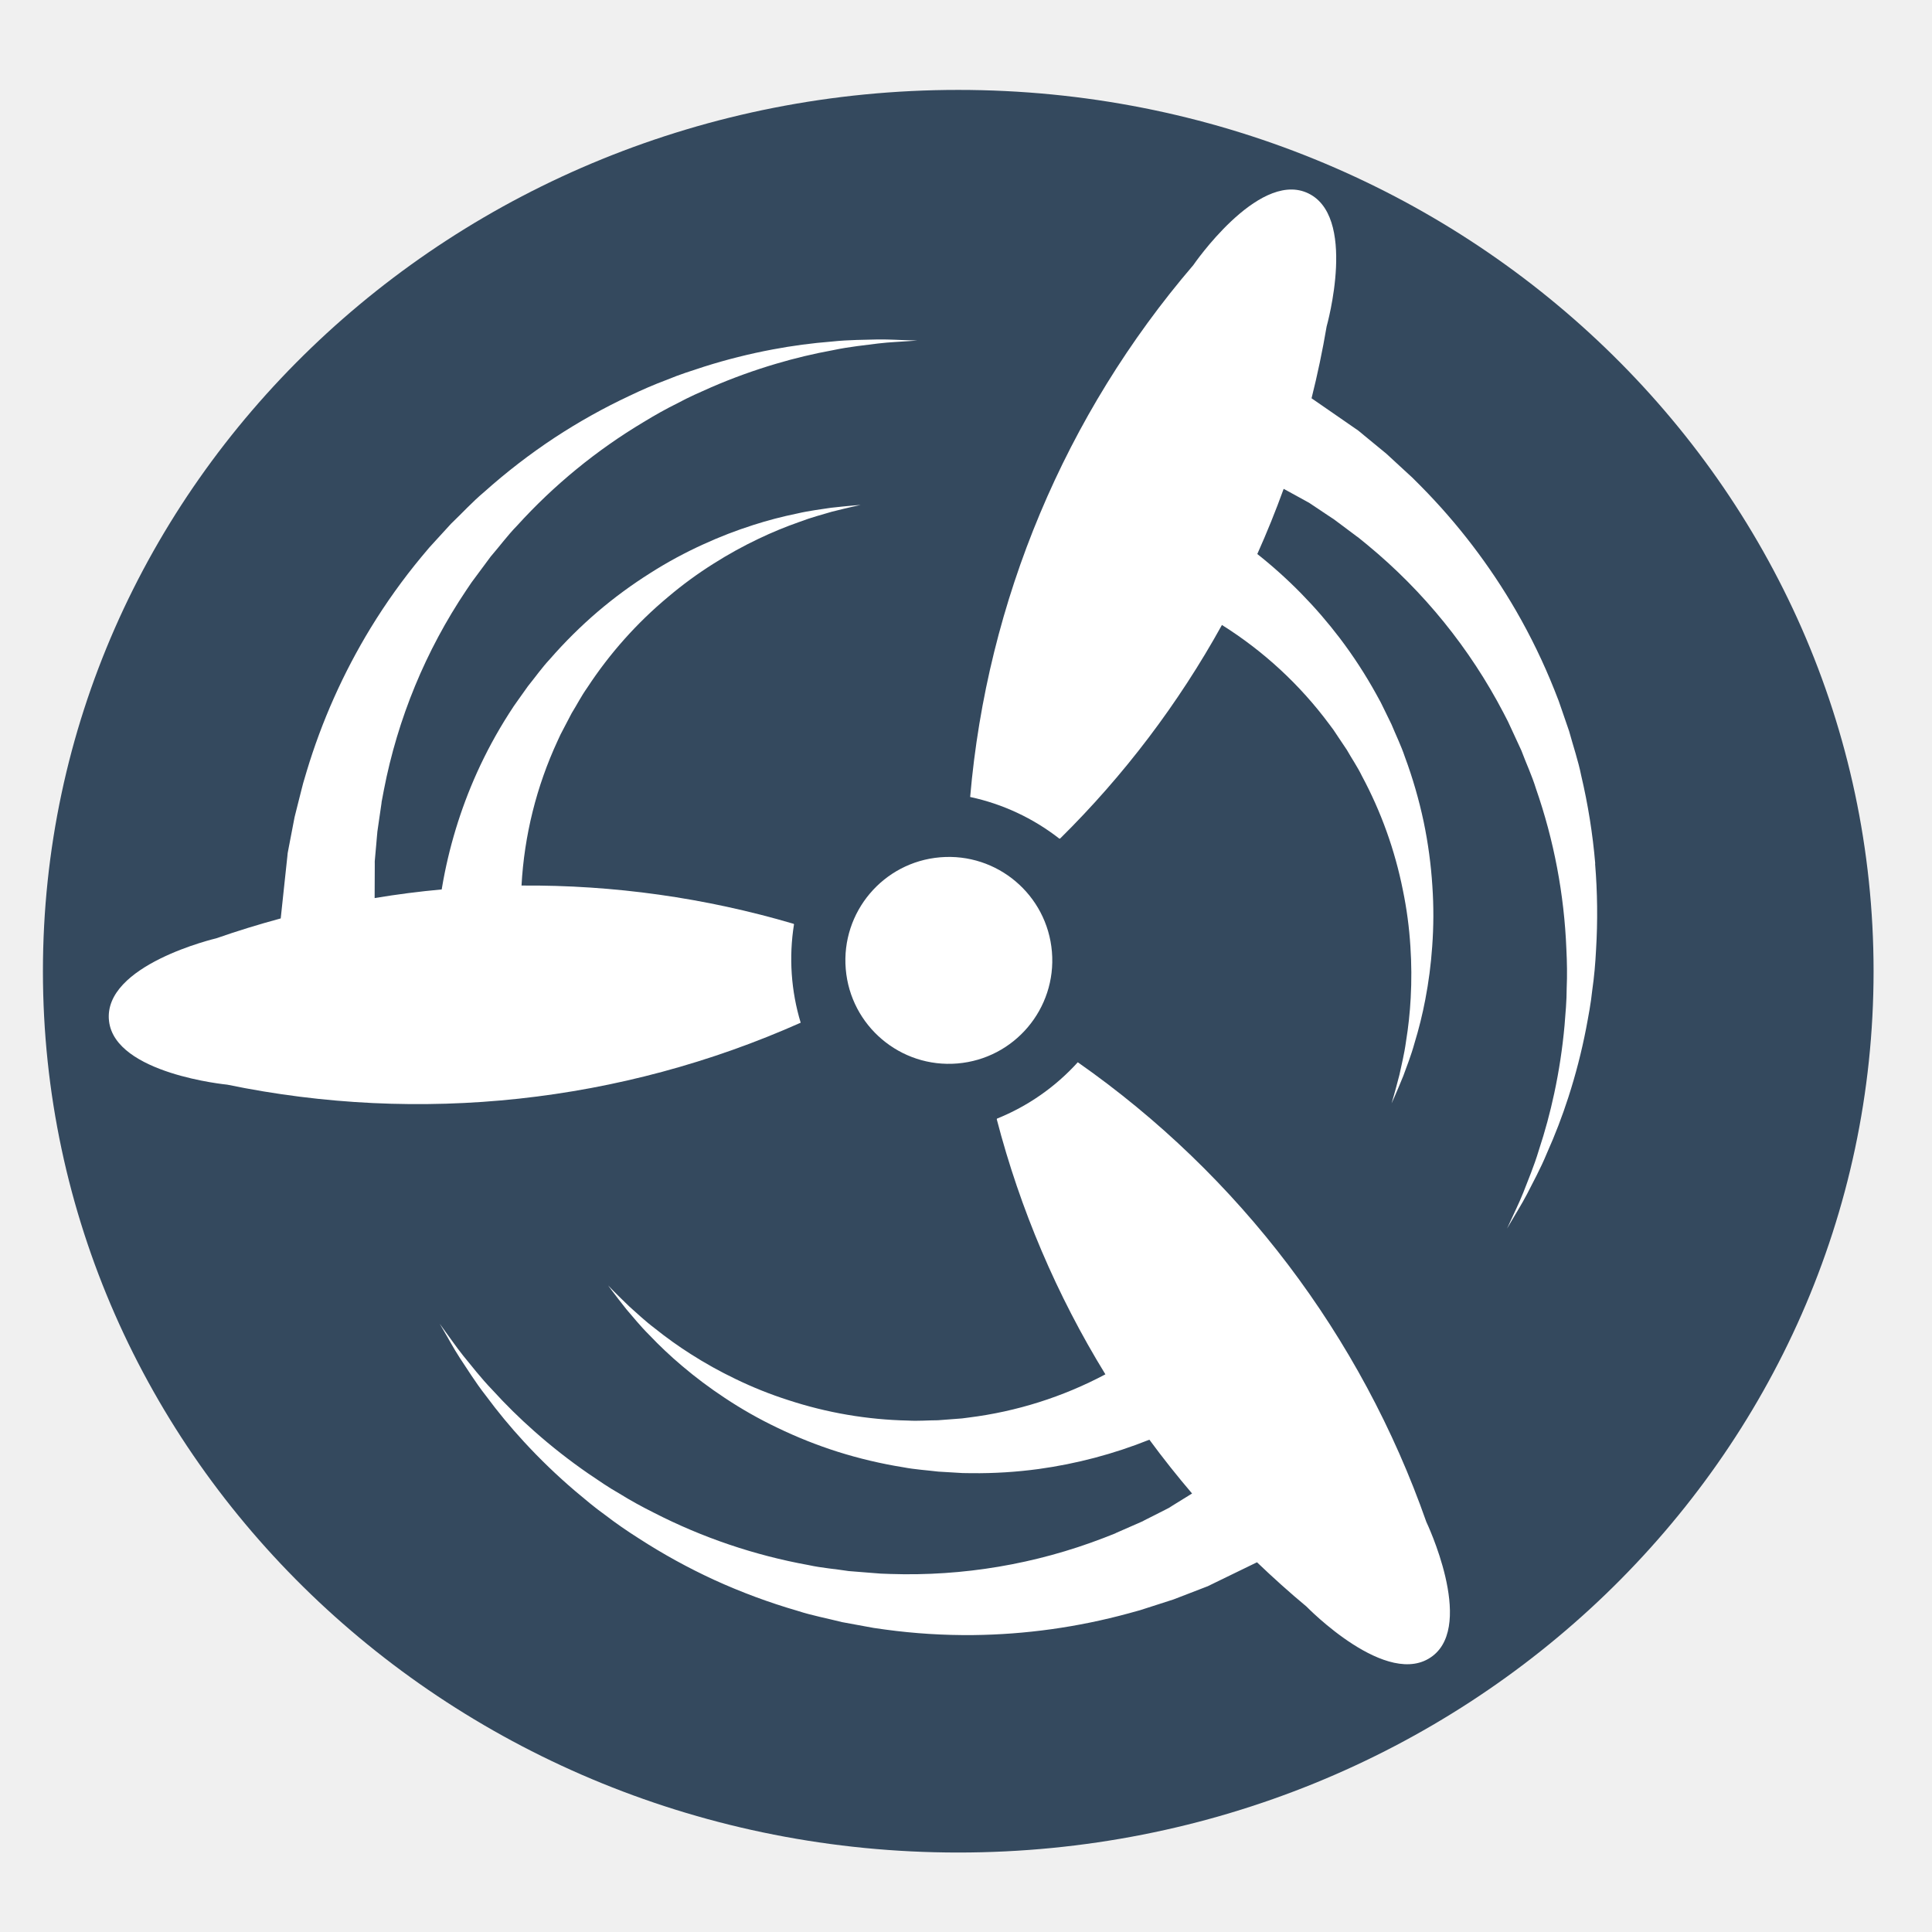
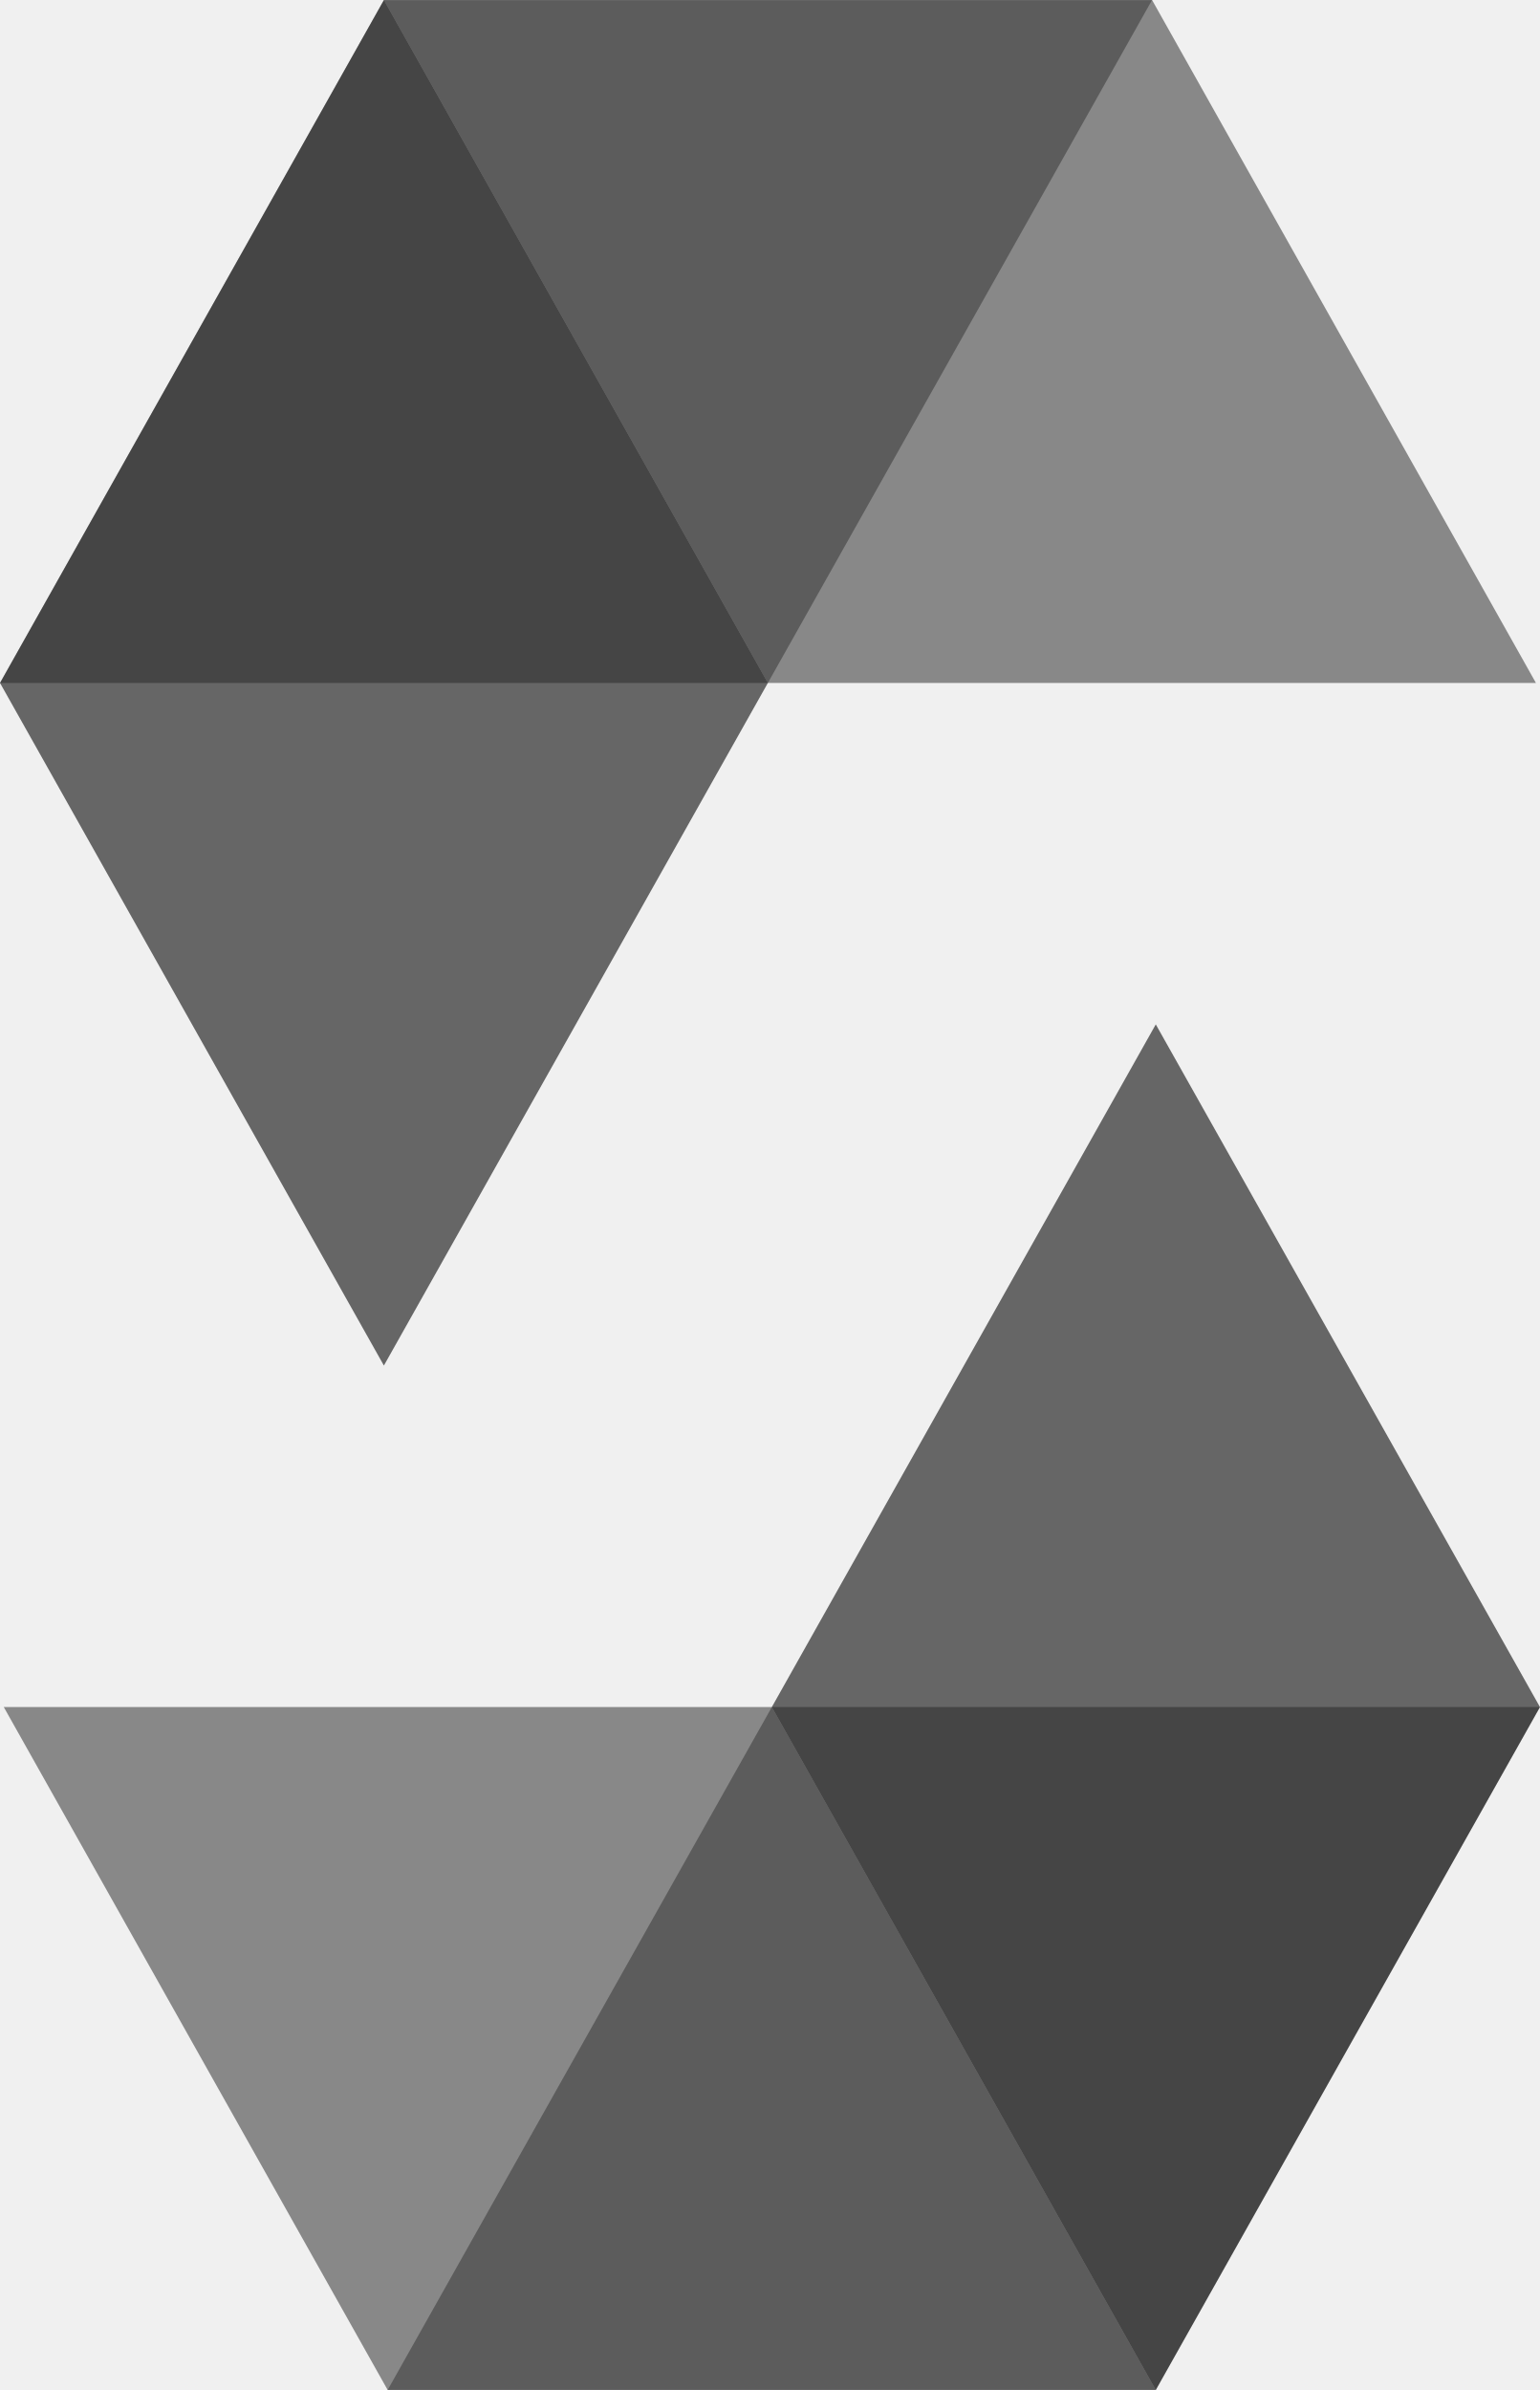
- <svg xmlns="http://www.w3.org/2000/svg" version="1.1" viewBox="0 0 256 256">
-   <g transform="matrix(5.8009 0 0 5.8009 -603.94 -1106.9)">
-     <ellipse cx="126" cy="213" rx="20.908" ry="20.131" fill="#34495e" fill-rule="evenodd" stroke-width=".576" />
-     <circle class="cls-1" transform="rotate(-4.7565)" cx="107.71" cy="222.45" r="2.363" fill="#fff" />
-     <path class="cls-1" d="m128.73 215.08a5.021 5.021 0 0 1 -1.845 1.287l-5e-3 0.016a21.431 21.431 0 0 0 2.481 5.825 9.039 9.039 0 0 1 -3.121 0.987l-0.154 0.02-0.183 0.014-0.368 0.028c-0.226 0-0.447 0.021-0.683 7e-3a9.402 9.402 0 0 1 -2.734 -0.467 9.115 9.115 0 0 1 -1.206 -0.483 9.662 9.662 0 0 1 -1.026 -0.571 9.202 9.202 0 0 1 -0.813 -0.582c-0.239-0.18-0.427-0.362-0.589-0.505-0.311-0.298-0.482-0.479-0.482-0.479s0.144 0.201 0.415 0.542c0.143 0.164 0.307 0.373 0.523 0.588a9.437 9.437 0 0 0 0.747 0.705 10.082 10.082 0 0 0 0.979 0.734 9.716 9.716 0 0 0 1.198 0.68 10.404 10.404 0 0 0 1.38 0.55 10.55 10.55 0 0 0 1.507 0.356c0.254 0.049 0.529 0.066 0.794 0.098l0.369 0.022 0.184 0.011 0.211 3e-3a10.602 10.602 0 0 0 1.526 -0.095 10.75 10.75 0 0 0 2.531 -0.67q0.465 0.632 0.975 1.229l-0.047 0.029-0.406 0.251-0.056 0.035-0.014 9e-3 -4e-3 2e-3c-0.068 0.034 0.089-0.044 0.071-0.035l-7e-3 4e-3 -0.03 0.015-0.123 0.063-0.26 0.132-0.137 0.069-0.07 0.035-0.035 0.018-9e-3 5e-3 -5e-3 2e-3c-0.012 5e-3 0.091-0.037 0.045-0.018l-0.018 8e-3 -0.301 0.132-0.317 0.139-0.041 0.018-5e-3 2e-3c0.07-0.025 0.017-6e-3 0.031-0.011l-0.01 5e-3 -0.021 8e-3 -0.084 0.033-0.171 0.067a12.409 12.409 0 0 1 -4.869 0.821l-0.216-8e-3 -0.244-0.019-0.489-0.039c-0.304-0.048-0.607-0.069-0.919-0.137a12.684 12.684 0 0 1 -3.536 -1.198c-0.27-0.135-0.53-0.277-0.777-0.431-0.254-0.143-0.488-0.306-0.718-0.462a12.963 12.963 0 0 1 -1.236 -0.969 12.306 12.306 0 0 1 -0.951 -0.937c-0.278-0.288-0.487-0.566-0.671-0.787-0.179-0.225-0.304-0.414-0.397-0.537l-0.139-0.192 0.119 0.205c0.08 0.132 0.185 0.335 0.342 0.578 0.162 0.24 0.344 0.542 0.594 0.861a12.574 12.574 0 0 0 0.868 1.05 13.384 13.384 0 0 0 1.167 1.124c0.221 0.185 0.447 0.379 0.695 0.555 0.241 0.186 0.497 0.362 0.765 0.532a13.745 13.745 0 0 0 1.717 0.945 13.899 13.899 0 0 0 1.91 0.709c0.324 0.106 0.676 0.171 1.014 0.257l0.484 0.089 0.241 0.044 0.269 0.038a13.909 13.909 0 0 0 1.999 0.125 14.107 14.107 0 0 0 3.552 -0.496l0.177-0.049 0.087-0.024 0.121-0.039 0.33-0.106 0.313-0.101 0.34-0.131 0.272-0.105 0.129-0.05 0.032-0.012 8e-3 -3e-3 0.083-0.041 0.015-7e-3 0.059-0.029 0.43-0.209 0.537-0.261c0.365 0.349 0.741 0.688 1.131 1.012 0 0 1.859 1.915 2.883 1.127 0.963-0.74-0.146-3.061-0.146-3.061a21.506 21.506 0 0 0 -7.961 -10.499z" fill="#fff" />
-     <path class="cls-1" d="m122.25 211.93-0.011-0.013a21.43 21.43 0 0 0 -6.215 -0.874 9.028 9.028 0 0 1 0.824 -3.305l0.065-0.141 0.085-0.163 0.171-0.327c0.119-0.191 0.219-0.39 0.356-0.583a9.4 9.4 0 0 1 1.844 -2.071 9.116 9.116 0 0 1 1.048 -0.767 9.675 9.675 0 0 1 1.028 -0.567 9.196 9.196 0 0 1 0.924 -0.381c0.28-0.107 0.533-0.17 0.74-0.233 0.418-0.106 0.662-0.156 0.662-0.156s-0.246 0.016-0.679 0.065c-0.214 0.034-0.479 0.063-0.776 0.132a9.46 9.46 0 0 0 -0.994 0.26 10.094 10.094 0 0 0 -1.141 0.441 9.712 9.712 0 0 0 -1.211 0.655 10.398 10.398 0 0 0 -1.198 0.879 10.548 10.548 0 0 0 -1.1 1.09c-0.177 0.189-0.336 0.414-0.504 0.622l-0.214 0.301-0.106 0.15-0.115 0.177a10.602 10.602 0 0 0 -0.728 1.345 10.768 10.768 0 0 0 -0.798 2.629l-6e-3 0.037q-0.769 0.07-1.532 0.197l1e-3 -0.267 2e-3 -0.478v-0.087c7e-3 -0.076-0.01 0.099-8e-3 0.079l7e-4 -8e-3 3e-3 -0.034 0.012-0.138 0.026-0.29 0.013-0.152 7e-3 -0.078 4e-3 -0.039 8e-4 -0.01 5e-4 -5e-3c2e-3 -0.013-0.017 0.097-8e-3 0.048l3e-3 -0.02 0.047-0.326 0.05-0.343 6e-3 -0.044 8e-4 -6e-3c-0.016 0.073-4e-3 0.017-7e-3 0.032l2e-3 -0.011 4e-3 -0.022 0.017-0.089 0.034-0.18a12.408 12.408 0 0 1 1.883 -4.565l0.121-0.179 0.146-0.197 0.292-0.394c0.202-0.232 0.38-0.478 0.603-0.706a12.688 12.688 0 0 1 2.889 -2.365c0.257-0.157 0.516-0.303 0.777-0.431 0.256-0.14 0.518-0.252 0.772-0.365a12.967 12.967 0 0 1 1.477 -0.535 12.303 12.303 0 0 1 1.299 -0.31c0.391-0.083 0.738-0.113 1.024-0.152 0.286-0.034 0.512-0.039 0.666-0.052l0.237-0.016-0.237-8e-3c-0.154-2e-3 -0.382-0.02-0.671-0.017-0.289 0.01-0.642 5e-3 -1.045 0.048a12.572 12.572 0 0 0 -1.351 0.18 13.391 13.391 0 0 0 -1.572 0.395c-0.274 0.09-0.558 0.178-0.839 0.296-0.286 0.106-0.571 0.23-0.857 0.367a13.739 13.739 0 0 0 -1.711 0.956 13.907 13.907 0 0 0 -1.614 1.244c-0.262 0.219-0.503 0.483-0.755 0.724l-0.332 0.363-0.165 0.181-0.175 0.208a13.898 13.898 0 0 0 -1.165 1.63 14.104 14.104 0 0 0 -1.461 3.275l-0.052 0.176-0.026 0.087-0.032 0.124-0.085 0.336-0.08 0.319q-0.035 0.184-0.069 0.358l-0.055 0.286-0.026 0.136-6e-3 0.033-2e-3 8e-3 -9e-3 0.092-2e-3 0.017-7e-3 0.066-0.051 0.475c-0.046 0.436-0.078 0.729-0.09 0.845-0.494 0.134-0.986 0.284-1.471 0.454 0 0-2.599 0.607-2.451 1.891 0.139 1.207 2.699 1.452 2.699 1.452a21.506 21.506 0 0 0 13.1 -1.415 5.019 5.019 0 0 1 -0.153 -2.245z" fill="#fff" />
-     <path class="cls-1" d="m140.55 210.54a13.912 13.912 0 0 0 -0.321 -2.012c-0.067-0.335-0.183-0.673-0.275-1.01l-0.16-0.465-0.08-0.231-0.099-0.253a13.896 13.896 0 0 0 -0.874 -1.803 14.108 14.108 0 0 0 -2.177 -2.849l-0.13-0.13-0.064-0.064-0.094-0.086-0.255-0.235-0.242-0.223-0.282-0.232-0.225-0.185-0.106-0.088-0.026-0.021-6e-3 -5e-3 -0.076-0.052-0.014-0.01-0.054-0.037-0.393-0.272-0.527-0.364q0.204-0.812 0.345-1.643s0.726-2.568-0.469-3.06c-1.123-0.462-2.576 1.66-2.576 1.66a21.507 21.507 0 0 0 -5.098 12.15 5.02 5.02 0 0 1 2.038 0.952l0.017-3e-3a21.429 21.429 0 0 0 3.696 -4.878 9.027 9.027 0 0 1 2.454 2.27l0.093 0.125 0.102 0.153 0.205 0.306c0.111 0.197 0.238 0.379 0.342 0.592a9.399 9.399 0 0 1 0.937 2.61 9.131 9.131 0 0 1 0.172 1.288 9.682 9.682 0 0 1 7e-3 1.174 9.212 9.212 0 0 1 -0.107 0.994c-0.04 0.297-0.106 0.55-0.15 0.761-0.107 0.417-0.18 0.655-0.18 0.655s0.104-0.224 0.268-0.628c0.073-0.205 0.174-0.451 0.255-0.745a9.438 9.438 0 0 0 0.247 -0.997 10.08 10.08 0 0 0 0.158 -1.214 9.724 9.724 0 0 0 4e-3 -1.377 10.399 10.399 0 0 0 -0.199 -1.472 10.536 10.536 0 0 0 -0.431 -1.487c-0.082-0.246-0.203-0.493-0.305-0.74l-0.162-0.332-0.081-0.165-0.101-0.185a10.612 10.612 0 0 0 -0.834 -1.283 10.766 10.766 0 0 0 -1.886 -1.924q0.328-0.732 0.602-1.488l0.082 0.044 0.419 0.23 0.058 0.032 0.015 8e-3 4e-3 2e-3c0.063 0.043-0.082-0.056-0.066-0.045l7e-3 5e-3 0.028 0.019 0.115 0.077 0.242 0.162 0.128 0.085 0.065 0.043 0.033 0.022 8e-3 6e-3 4e-3 3e-3c0.011 8e-3 -0.077-0.061-0.038-0.03l0.016 0.012 0.264 0.197 0.278 0.208 0.036 0.027 4e-3 3e-3c-0.056-0.049-0.013-0.012-0.025-0.022l9e-3 7e-3 0.017 0.014 0.07 0.057 0.142 0.116a12.409 12.409 0 0 1 3.108 3.837l0.099 0.192 0.103 0.222 0.206 0.446c0.107 0.288 0.238 0.563 0.332 0.868a12.684 12.684 0 0 1 0.695 3.668c0.015 0.301 0.02 0.598 7e-3 0.889 0 0.292-0.027 0.575-0.049 0.853a12.962 12.962 0 0 1 -0.236 1.553 12.292 12.292 0 0 1 -0.349 1.289c-0.114 0.383-0.254 0.702-0.356 0.972-0.107 0.267-0.211 0.468-0.273 0.61l-0.099 0.215 0.12-0.204c0.076-0.135 0.2-0.325 0.335-0.581 0.129-0.259 0.303-0.566 0.457-0.941a12.556 12.556 0 0 0 0.488 -1.272 13.383 13.383 0 0 0 0.405 -1.569c0.053-0.284 0.11-0.576 0.141-0.878 0.044-0.301 0.071-0.611 0.087-0.928a13.751 13.751 0 0 0 -0.022 -1.96z" fill="#fff" />
+ <svg xmlns="http://www.w3.org/2000/svg" width="241" height="374" viewBox="0 0 241 374" fill="none">
+   <g clip-path="url(#clip0)">
+     <path opacity="0.45" d="M180.292 0.008L120.169 106.871H0L60.078 0.008H180.292Z" fill="black" fill-opacity="0.72" />
+     <path opacity="0.6" d="M120.169 106.871H240.37L180.297 0.008H60.078L120.169 106.871Z" fill="black" fill-opacity="0.72" />
+     <path opacity="0.8" d="M60.078 213.688L120.169 106.871L60.078 0.008L0 106.871L60.078 213.688Z" fill="black" fill-opacity="0.72" />
+     <path opacity="0.45" d="M60.666 373.992L120.79 267.129H241L180.877 373.992H60.666Z" fill="black" fill-opacity="0.72" />
+     <path opacity="0.6" d="M120.79 267.129H0.589L60.666 373.992H180.876L120.79 267.129Z" fill="black" fill-opacity="0.72" />
+     <path opacity="0.8" d="M180.877 160.303L120.79 267.129L180.877 373.992L241 267.129L180.877 160.303Z" fill="black" fill-opacity="0.72" />
  </g>
+   <defs>
+     <clipPath id="clip0">
+       <rect width="241" height="374" fill="white" />
+     </clipPath>
+   </defs>
</svg>
